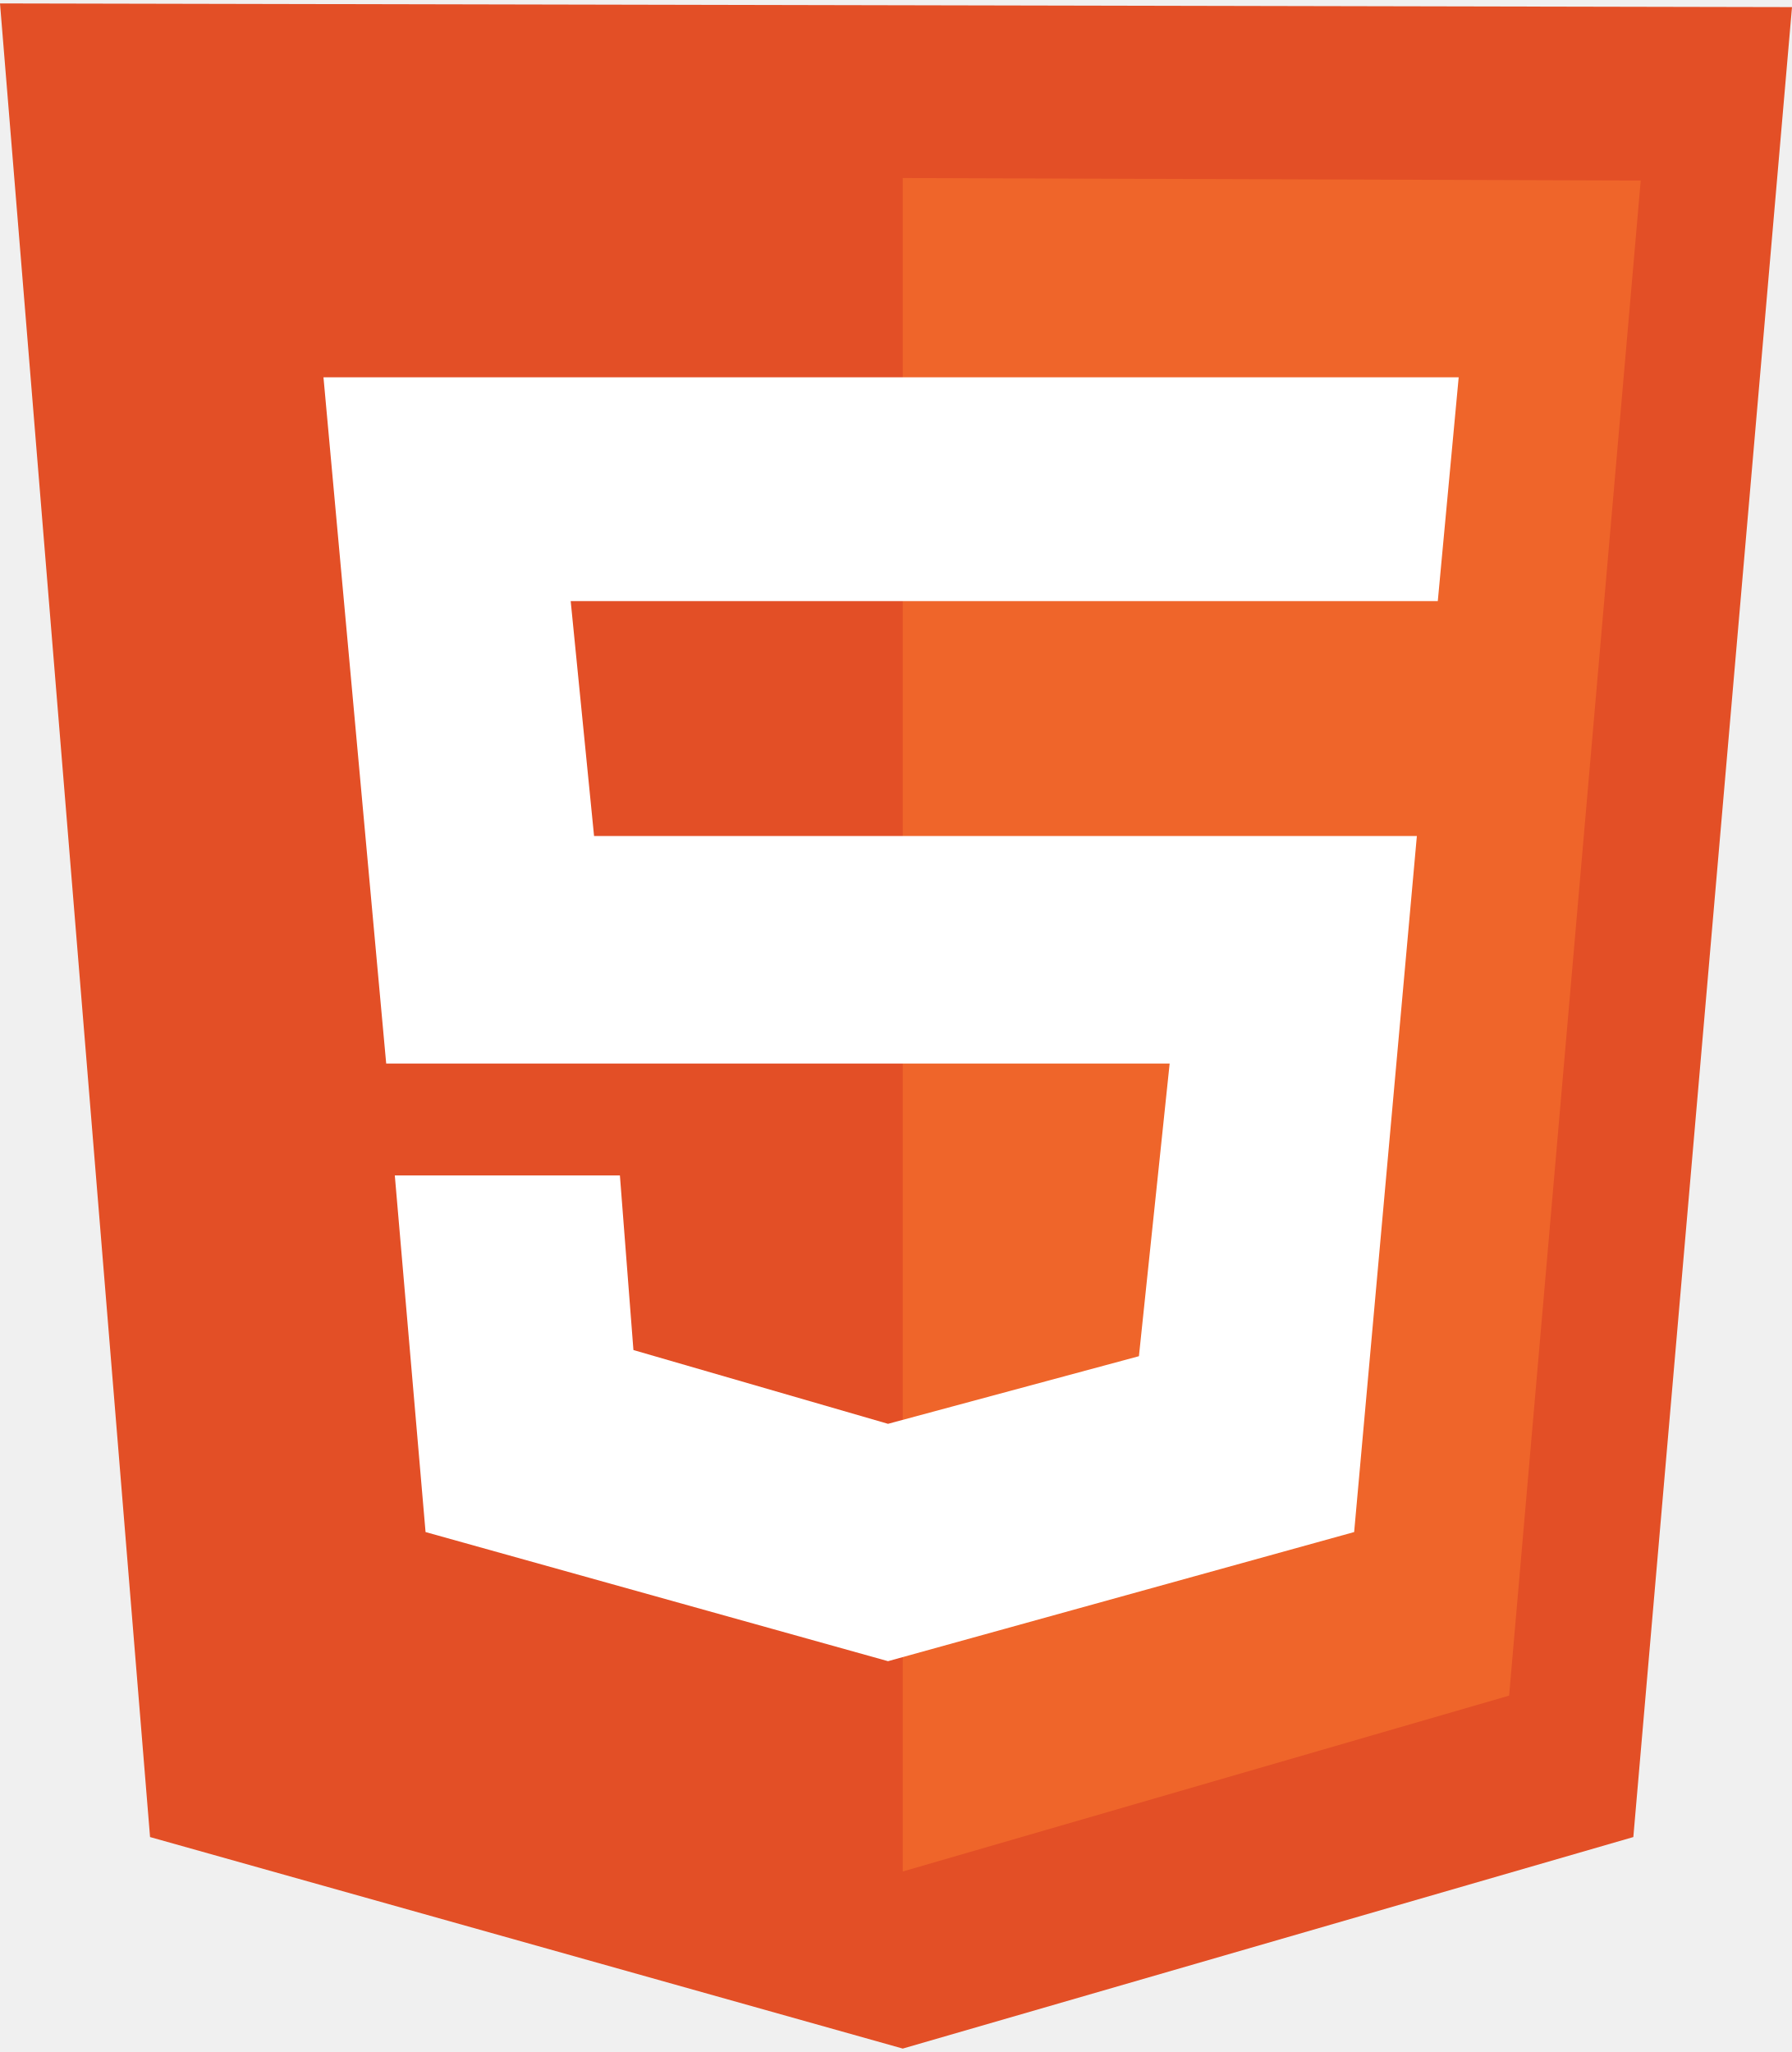
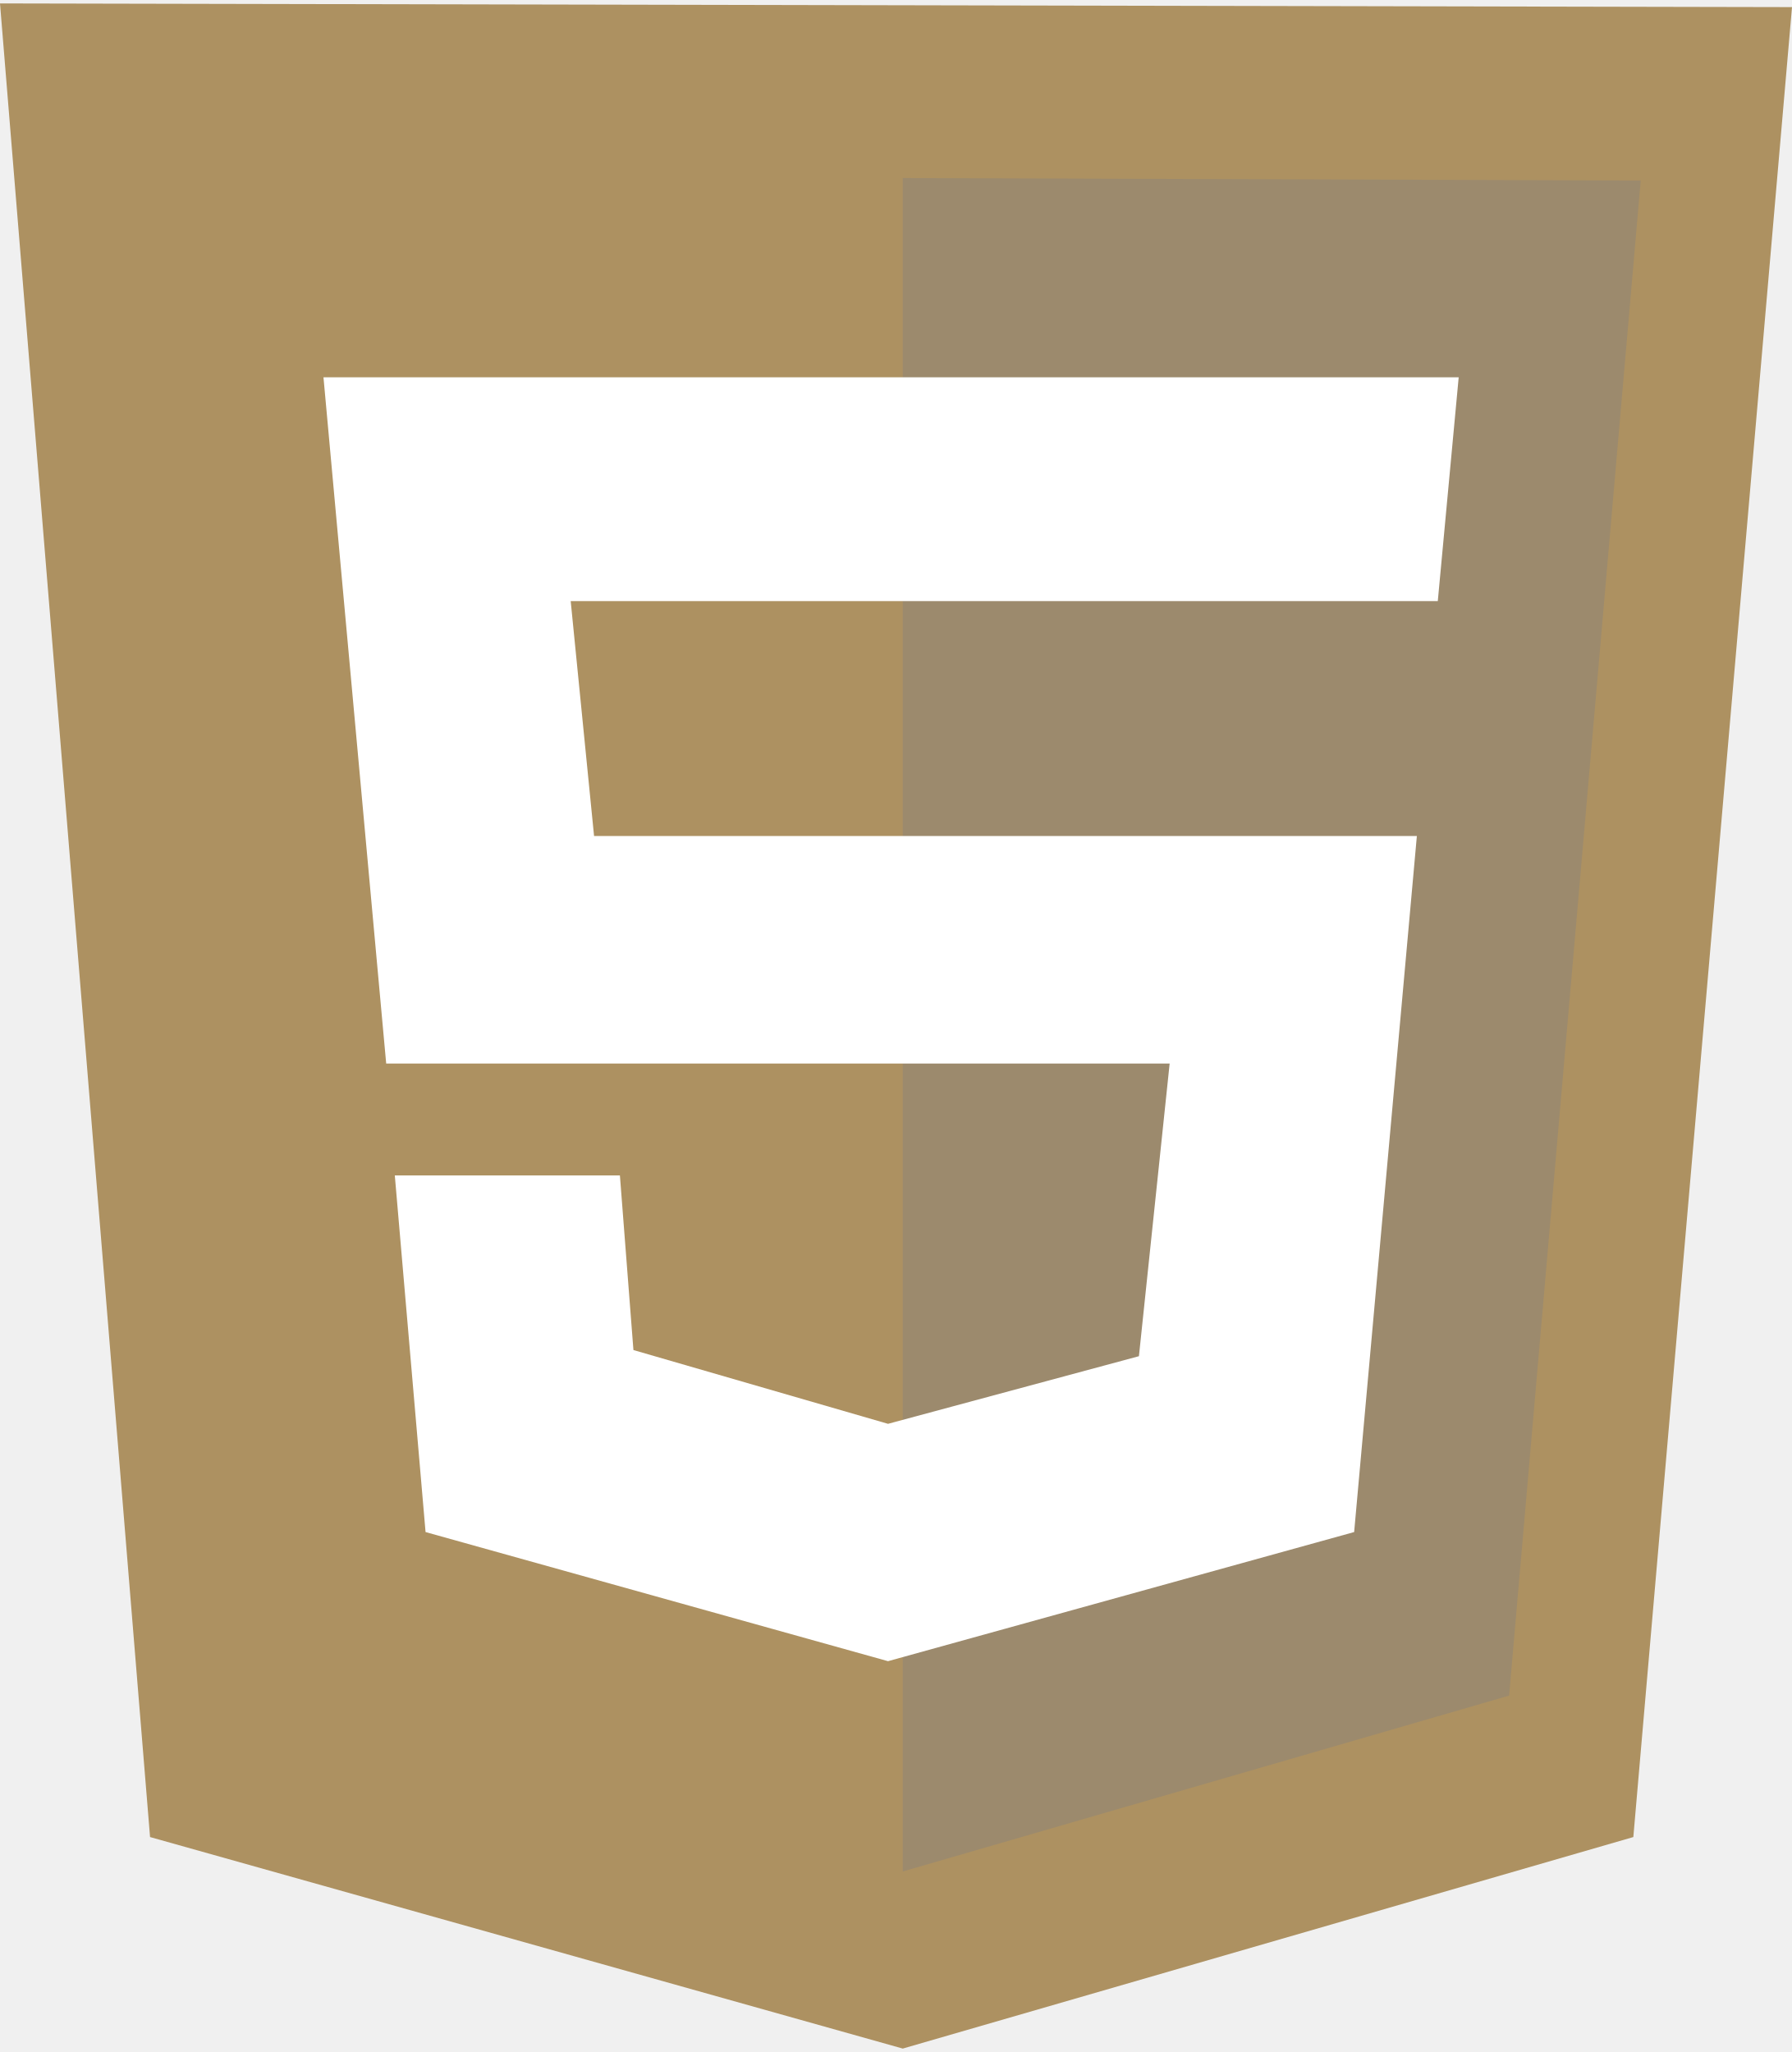
<svg xmlns="http://www.w3.org/2000/svg" fill="none" height="2500" width="2183" viewBox="0 0 124 141.532">
-   <path d="M10.383 126.894L0 0l124 .255-10.979 126.639-50.553 14.638z" fill="#e34f26" />
-   <path d="M62.468 129.277V12.085l51.064.17-9.106 104.851z" fill="#ef652a" />
+   <path d="M10.383 126.894L0 0l124 .255-10.979 126.639-50.553 14.638z" fill="#AD9161" />
+   <path d="M62.468 129.277V12.085l51.064.17-9.106 104.851z" fill="#9c8a6d" />
  <path d="M99.49 41.362l1.446-15.49H22.383l4.34 47.49h54.213L78.81 93.617l-17.362 4.68-17.617-5.106-.936-12.085H27.319l2.128 24.681 32 8.936 32.255-8.936 4.34-48.17H41.107L39.49 41.362z" fill="#fff" />
</svg>
